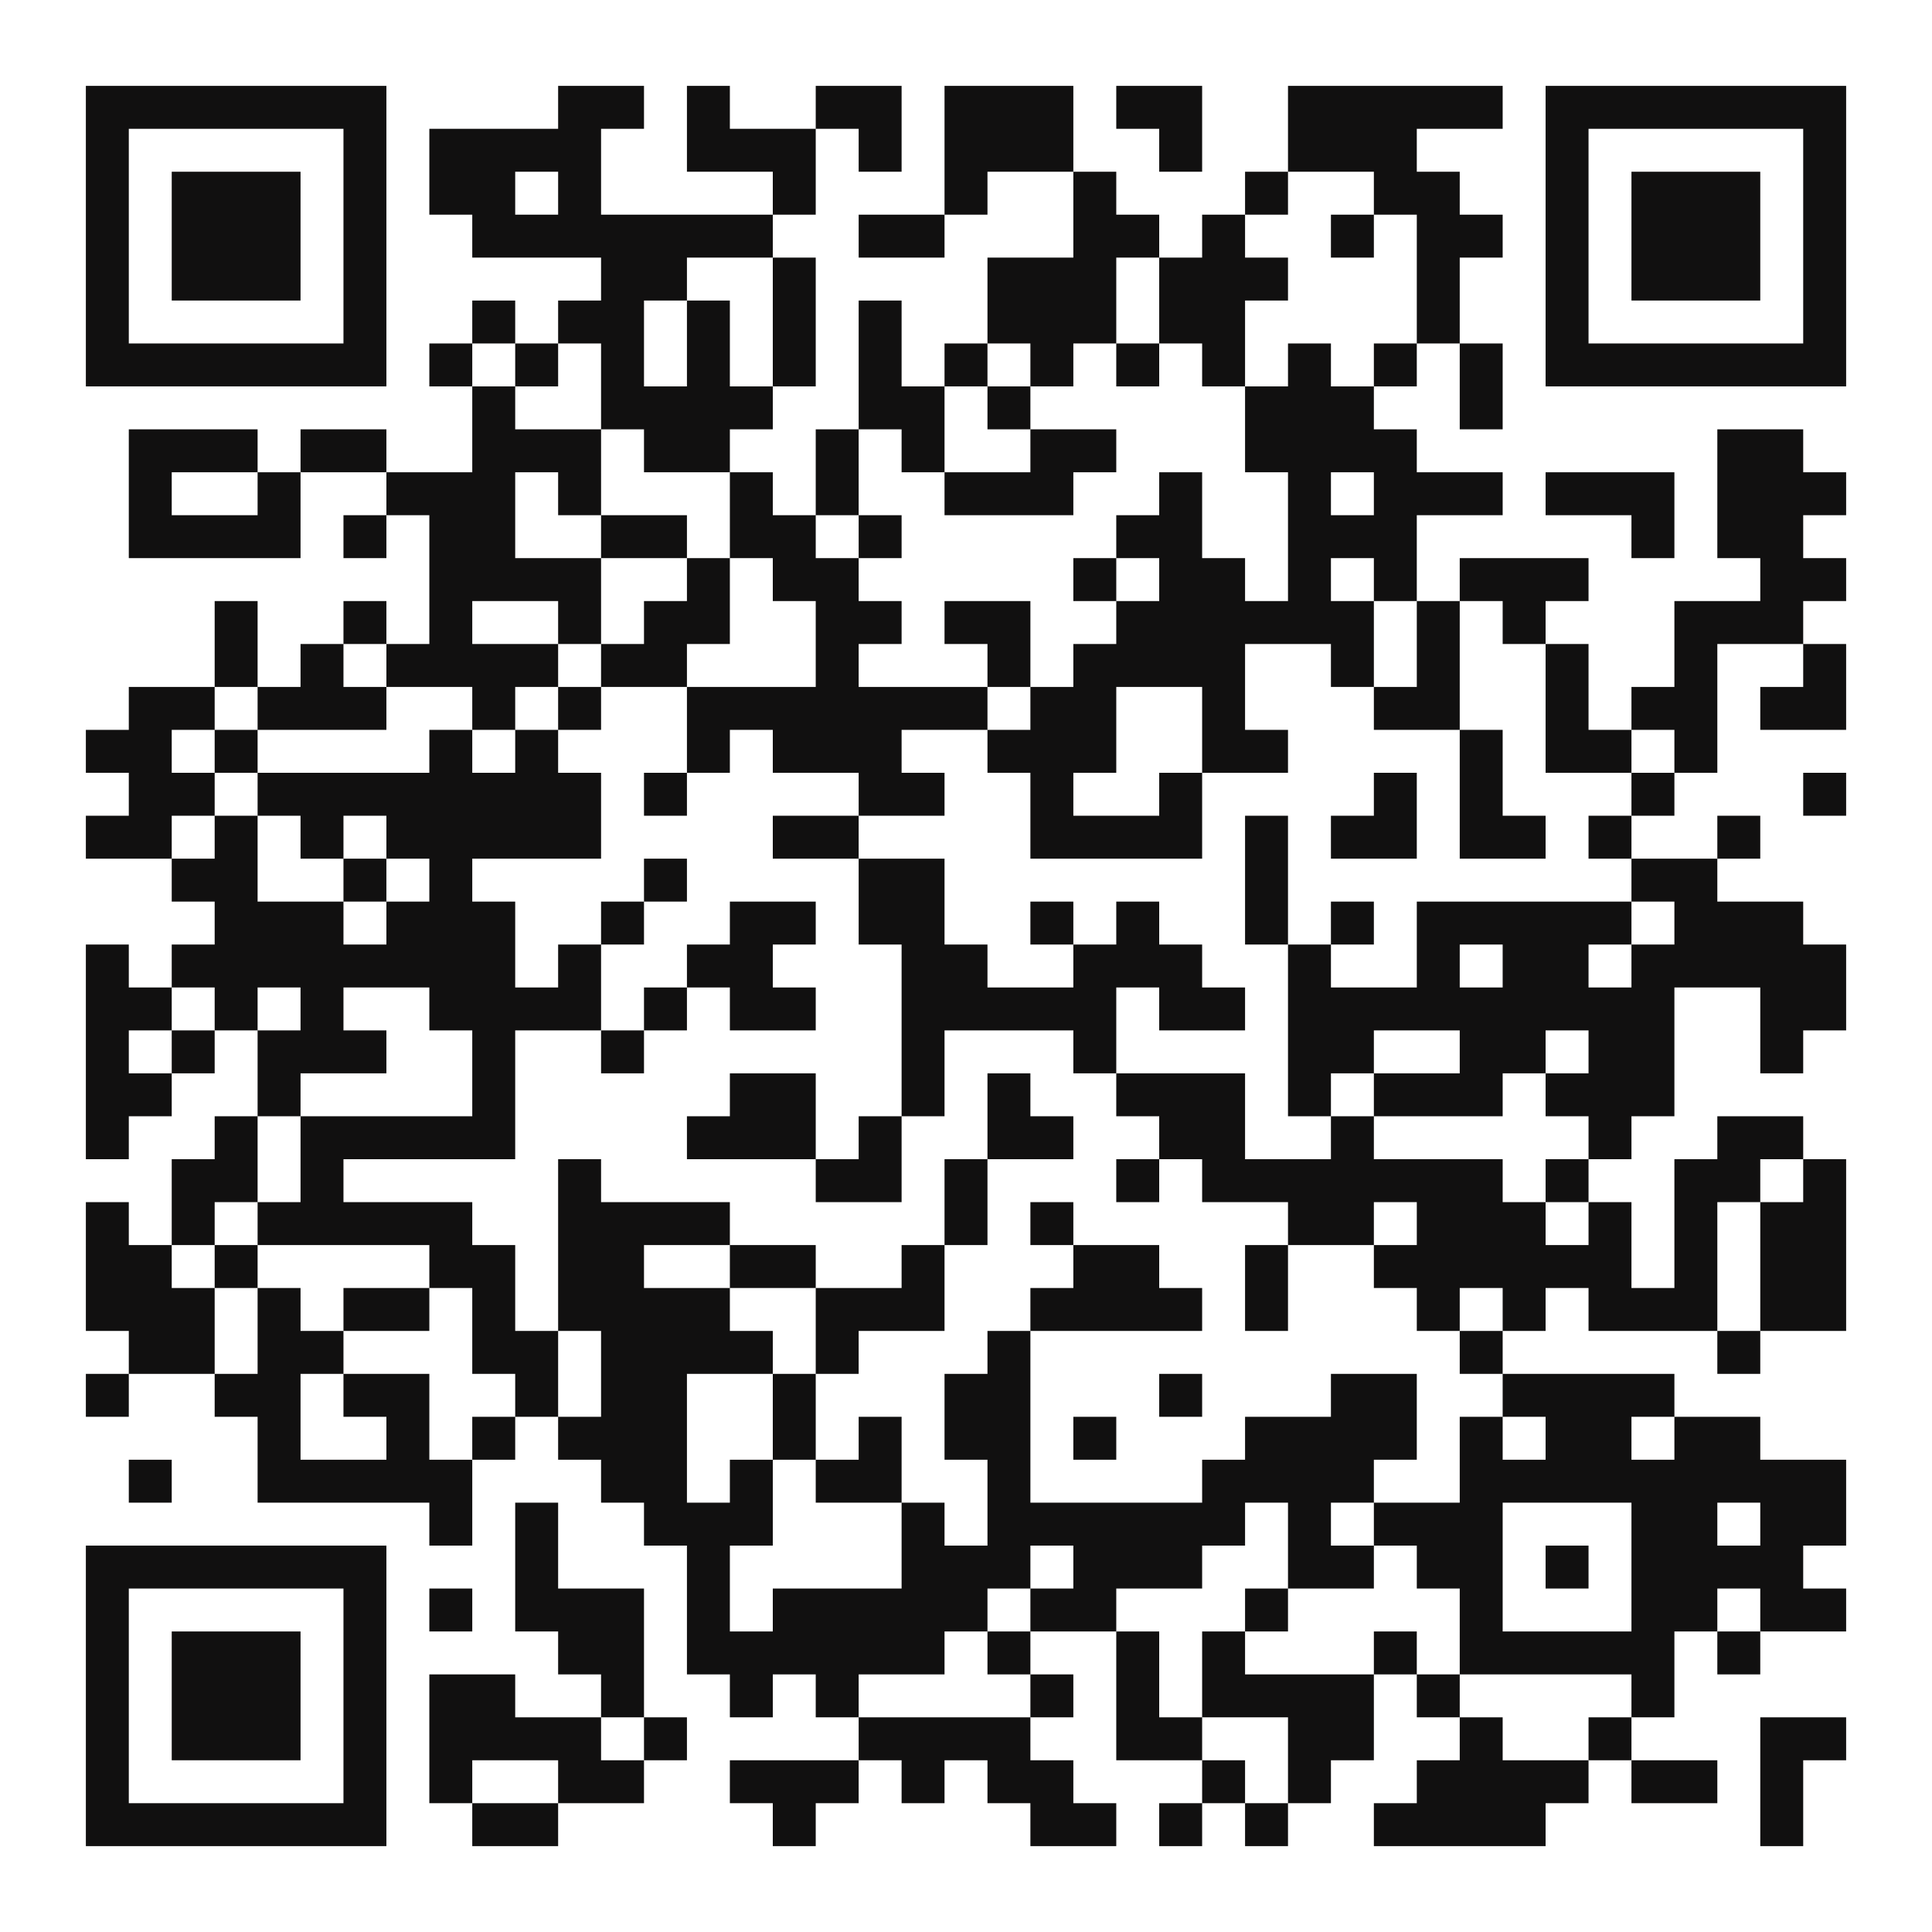
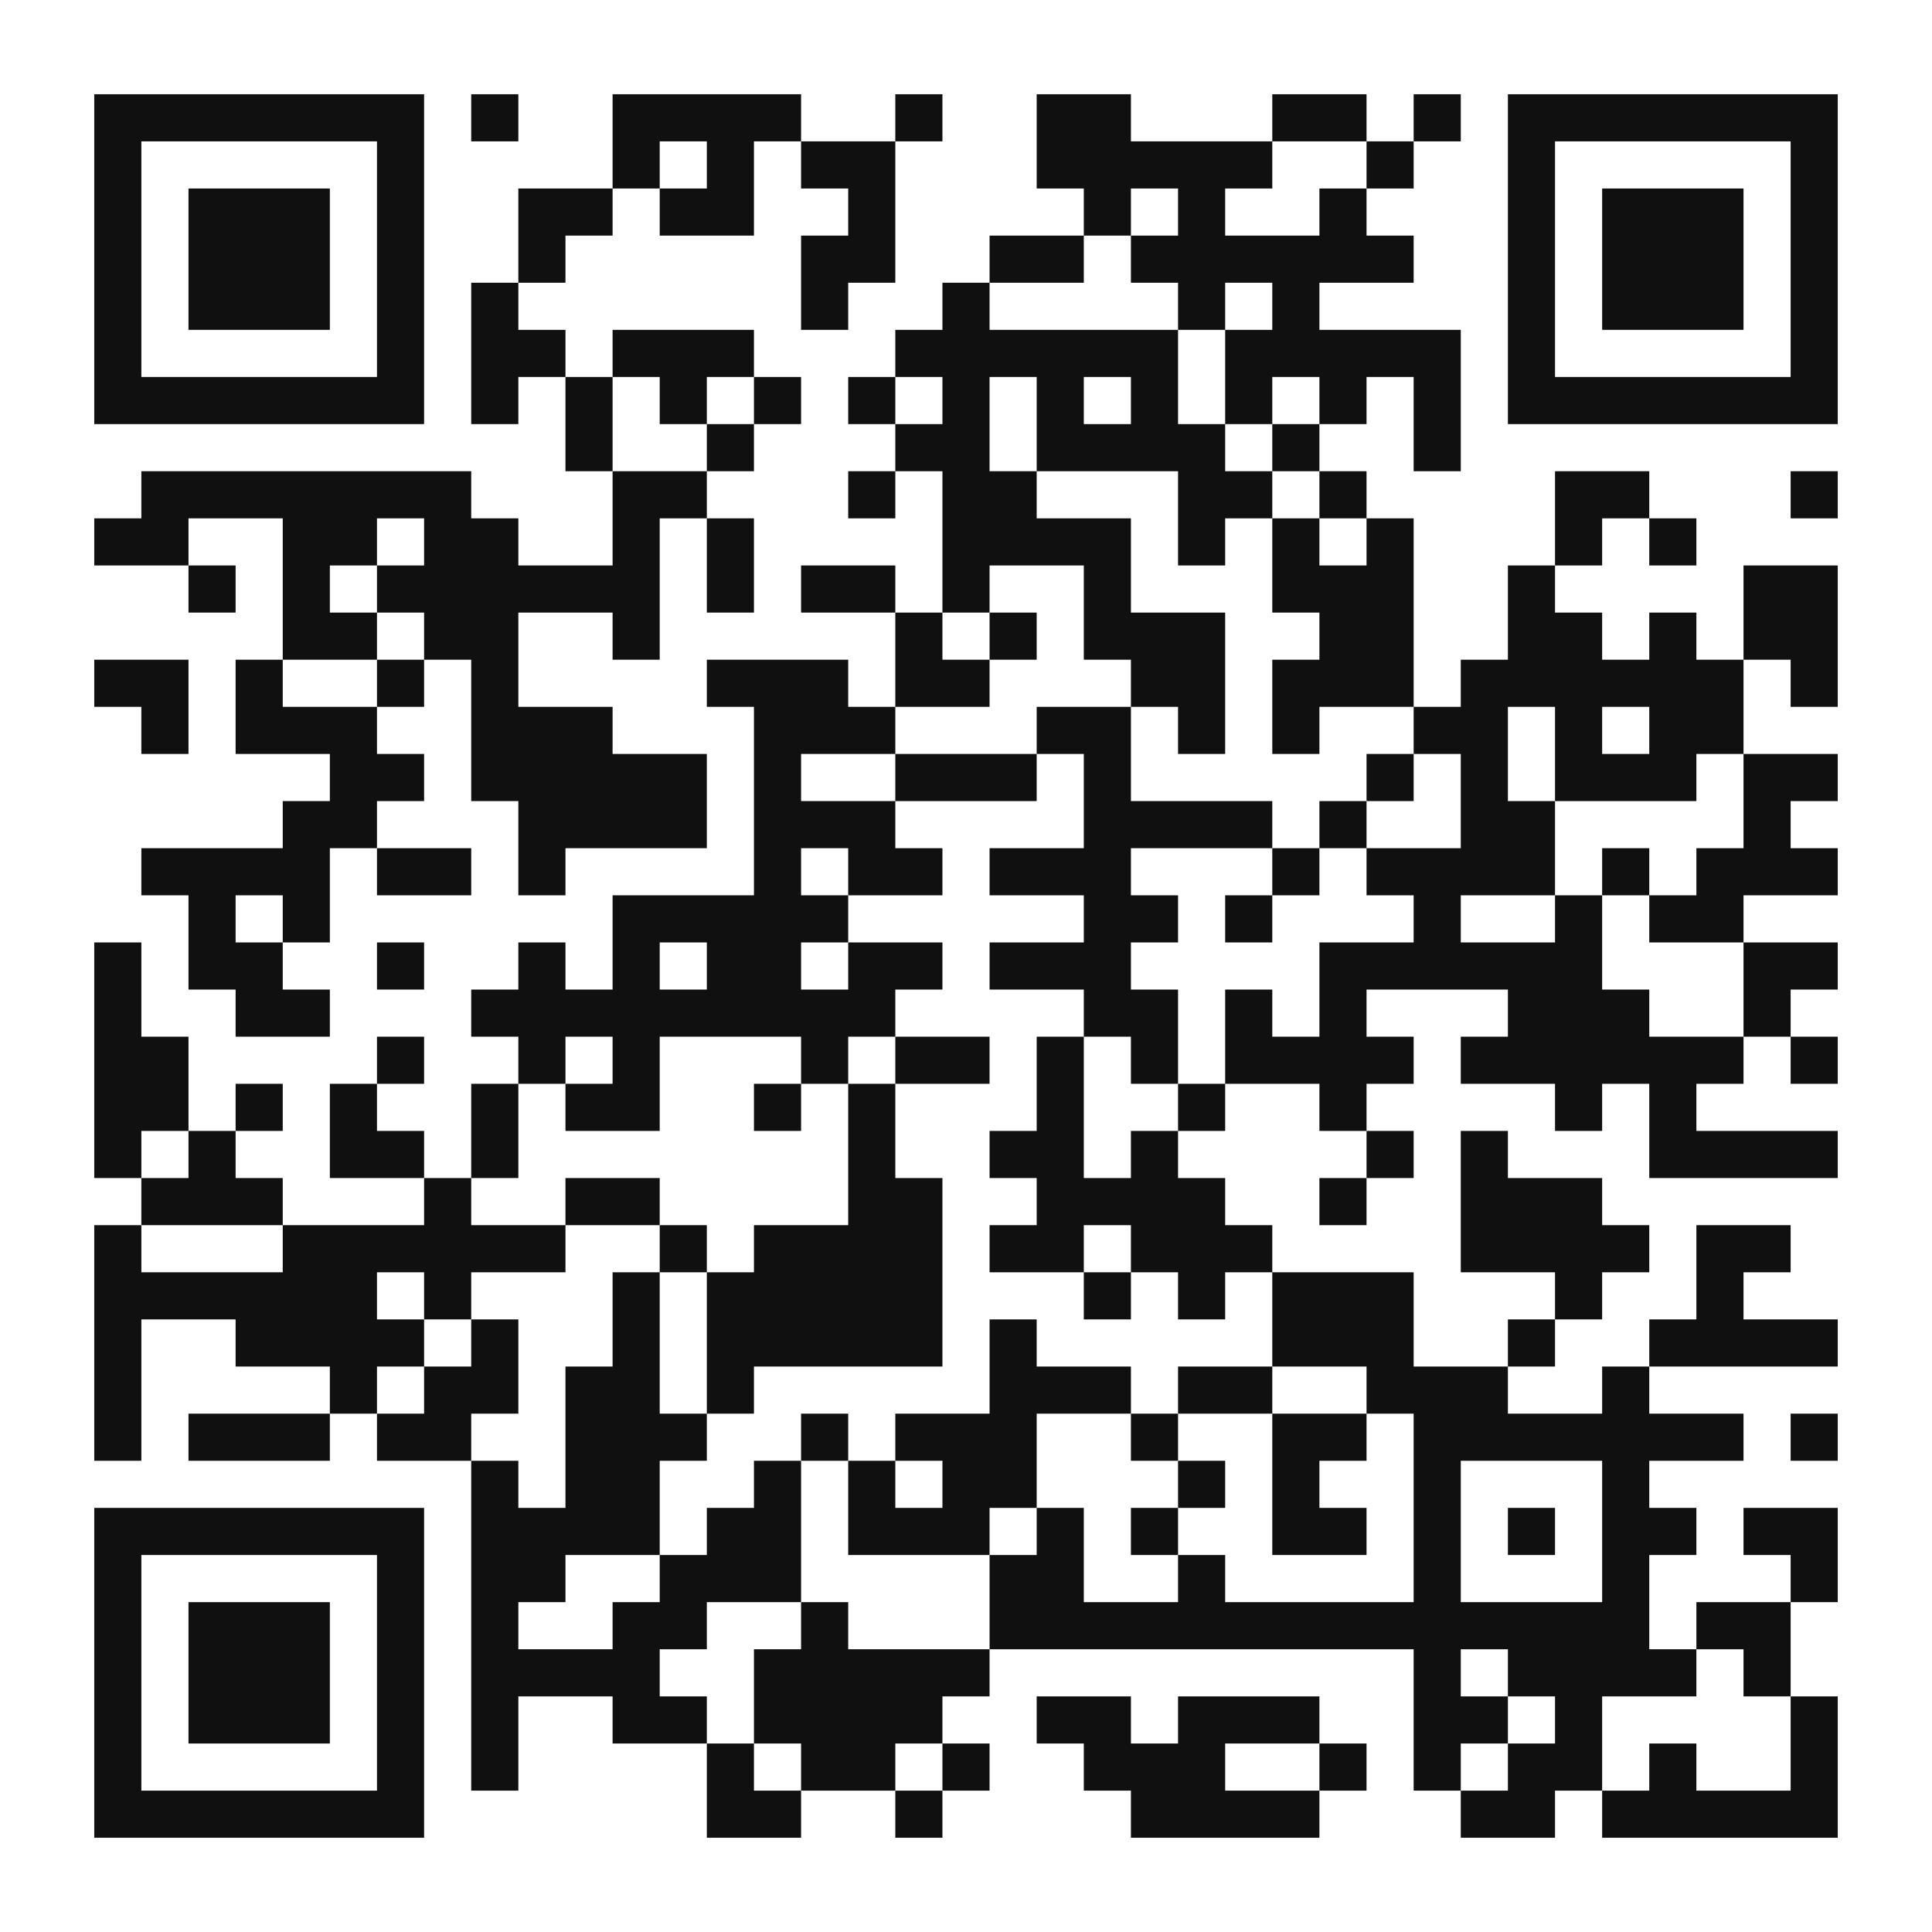
- <svg viewBox="0 0 450 450" preserveAspectRatio="xMidYMid meet" width="450" height="450" class="segno">
-   <path transform="scale(10)" class="qrline" stroke="#111010" d="M2 2.5h7m4 0h2m1 0h1m2 0h2m1 0h3m1 0h2m2 0h5m1 0h7m-41 1h1m5 0h1m1 0h4m2 0h3m1 0h1m1 0h3m2 0h1m2 0h3m3 0h1m5 0h1m-41 1h1m1 0h3m1 0h1m1 0h2m1 0h1m4 0h1m3 0h1m2 0h1m3 0h1m2 0h2m2 0h1m1 0h3m1 0h1m-41 1h1m1 0h3m1 0h1m2 0h7m2 0h2m3 0h2m1 0h1m2 0h1m1 0h2m1 0h1m1 0h3m1 0h1m-41 1h1m1 0h3m1 0h1m5 0h2m2 0h1m4 0h3m1 0h3m3 0h1m2 0h1m1 0h3m1 0h1m-41 1h1m5 0h1m2 0h1m1 0h2m1 0h1m1 0h1m1 0h1m2 0h3m1 0h2m4 0h1m2 0h1m5 0h1m-41 1h7m1 0h1m1 0h1m1 0h1m1 0h1m1 0h1m1 0h1m1 0h1m1 0h1m1 0h1m1 0h1m1 0h1m1 0h1m1 0h1m1 0h7m-32 1h1m2 0h4m2 0h2m1 0h1m5 0h3m2 0h1m-32 1h3m1 0h2m2 0h3m1 0h2m2 0h1m1 0h1m2 0h2m3 0h4m7 0h2m-39 1h1m2 0h1m2 0h3m1 0h1m3 0h1m1 0h1m2 0h3m2 0h1m2 0h1m1 0h3m1 0h3m1 0h3m-40 1h4m1 0h1m1 0h2m2 0h2m1 0h2m1 0h1m5 0h2m2 0h3m5 0h1m1 0h2m-32 1h4m2 0h1m1 0h2m5 0h1m1 0h2m1 0h1m1 0h1m1 0h3m4 0h2m-38 1h1m2 0h1m1 0h1m2 0h1m1 0h2m2 0h2m1 0h2m2 0h6m1 0h1m1 0h1m3 0h3m-37 1h1m1 0h1m1 0h4m1 0h2m3 0h1m3 0h1m1 0h4m2 0h1m1 0h1m2 0h1m2 0h1m2 0h1m-40 1h2m1 0h3m2 0h1m1 0h1m2 0h7m1 0h2m2 0h1m3 0h2m2 0h1m1 0h2m1 0h2m-41 1h2m1 0h1m4 0h1m1 0h1m3 0h1m1 0h3m2 0h3m2 0h2m4 0h1m1 0h2m1 0h1m-37 1h2m1 0h8m1 0h1m4 0h2m2 0h1m2 0h1m4 0h1m1 0h1m3 0h1m3 0h1m-41 1h2m1 0h1m1 0h1m1 0h5m4 0h2m4 0h4m1 0h1m1 0h2m1 0h2m1 0h1m2 0h1m-37 1h2m2 0h1m1 0h1m4 0h1m4 0h2m7 0h1m8 0h2m-35 1h3m1 0h3m2 0h1m2 0h2m1 0h2m2 0h1m1 0h1m2 0h1m1 0h1m1 0h5m1 0h3m-40 1h1m1 0h8m1 0h1m2 0h2m3 0h2m2 0h3m2 0h1m2 0h1m1 0h2m1 0h5m-41 1h2m1 0h1m1 0h1m2 0h4m1 0h1m1 0h2m2 0h5m1 0h2m1 0h9m2 0h2m-41 1h1m1 0h1m1 0h3m2 0h1m2 0h1m6 0h1m3 0h1m4 0h2m2 0h2m1 0h2m2 0h1m-40 1h2m2 0h1m4 0h1m5 0h2m2 0h1m1 0h1m2 0h3m1 0h1m1 0h3m1 0h3m-37 1h1m2 0h1m1 0h5m4 0h3m1 0h1m2 0h2m2 0h2m2 0h1m5 0h1m2 0h2m-38 1h2m1 0h1m5 0h1m5 0h2m1 0h1m3 0h1m1 0h7m1 0h1m2 0h2m1 0h1m-41 1h1m1 0h1m1 0h5m2 0h4m5 0h1m1 0h1m5 0h2m1 0h3m1 0h1m1 0h1m1 0h2m-41 1h2m1 0h1m4 0h2m1 0h2m2 0h2m2 0h1m3 0h2m2 0h1m2 0h6m1 0h1m1 0h2m-41 1h3m1 0h1m1 0h2m1 0h1m1 0h4m2 0h3m2 0h4m1 0h1m3 0h1m1 0h1m1 0h3m1 0h2m-40 1h2m1 0h2m3 0h2m1 0h4m1 0h1m3 0h1m10 0h1m5 0h1m-39 1h1m2 0h2m1 0h2m2 0h1m1 0h2m2 0h1m3 0h2m3 0h1m3 0h2m2 0h4m-33 1h1m2 0h1m1 0h1m1 0h3m2 0h1m1 0h1m1 0h2m1 0h1m3 0h4m1 0h1m1 0h2m1 0h2m-38 1h1m2 0h5m3 0h2m1 0h1m1 0h2m2 0h1m4 0h4m2 0h9m-33 1h1m1 0h1m2 0h3m3 0h1m1 0h6m1 0h1m1 0h3m3 0h2m1 0h2m-41 1h7m3 0h1m3 0h1m4 0h3m1 0h3m2 0h2m1 0h2m1 0h1m1 0h4m-40 1h1m5 0h1m1 0h1m1 0h3m1 0h1m1 0h5m1 0h2m3 0h1m4 0h1m3 0h2m1 0h2m-41 1h1m1 0h3m1 0h1m4 0h2m1 0h6m1 0h1m2 0h1m1 0h1m3 0h1m1 0h5m1 0h1m-39 1h1m1 0h3m1 0h1m1 0h2m2 0h1m2 0h1m1 0h1m4 0h1m1 0h1m1 0h4m1 0h1m4 0h1m-37 1h1m1 0h3m1 0h1m1 0h4m1 0h1m4 0h4m2 0h2m2 0h2m2 0h1m2 0h1m3 0h2m-41 1h1m5 0h1m1 0h1m2 0h2m2 0h3m1 0h1m1 0h2m3 0h1m1 0h1m2 0h4m1 0h2m1 0h1m-40 1h7m2 0h2m5 0h1m5 0h2m1 0h1m1 0h1m2 0h4m5 0h1" />
+ <svg viewBox="0 0 410 410" preserveAspectRatio="xMidYMid meet" width="410" height="410" class="segno">
+   <path transform="scale(10)" class="qrline" stroke="#111010" d="M2 2.5h7m1 0h1m2 0h4m2 0h1m2 0h2m3 0h2m1 0h1m1 0h7m-37 1h1m5 0h1m4 0h1m1 0h1m1 0h2m3 0h5m2 0h1m2 0h1m5 0h1m-37 1h1m1 0h3m1 0h1m2 0h2m1 0h2m2 0h1m4 0h1m1 0h1m2 0h1m3 0h1m1 0h3m1 0h1m-37 1h1m1 0h3m1 0h1m2 0h1m5 0h2m2 0h2m1 0h6m2 0h1m1 0h3m1 0h1m-37 1h1m1 0h3m1 0h1m1 0h1m6 0h1m2 0h1m4 0h1m1 0h1m4 0h1m1 0h3m1 0h1m-37 1h1m5 0h1m1 0h2m1 0h3m3 0h6m1 0h5m1 0h1m5 0h1m-37 1h7m1 0h1m1 0h1m1 0h1m1 0h1m1 0h1m1 0h1m1 0h1m1 0h1m1 0h1m1 0h1m1 0h1m1 0h7m-27 1h1m2 0h1m3 0h2m1 0h4m1 0h1m2 0h1m-28 1h7m3 0h2m3 0h1m1 0h2m3 0h2m1 0h1m4 0h2m3 0h1m-37 1h2m2 0h2m1 0h2m2 0h1m1 0h1m4 0h4m1 0h1m1 0h1m1 0h1m3 0h1m1 0h1m-32 1h1m1 0h1m1 0h6m1 0h1m1 0h2m1 0h1m2 0h1m3 0h3m2 0h1m4 0h2m-33 1h2m1 0h2m2 0h1m5 0h1m1 0h1m1 0h3m2 0h2m2 0h2m1 0h1m1 0h2m-37 1h2m1 0h1m2 0h1m1 0h1m4 0h3m1 0h2m3 0h2m1 0h3m1 0h6m1 0h1m-36 1h1m1 0h3m2 0h3m3 0h3m3 0h2m1 0h1m1 0h1m2 0h2m1 0h1m1 0h2m-30 1h2m1 0h5m1 0h1m2 0h3m1 0h1m5 0h1m1 0h1m1 0h3m1 0h2m-33 1h2m3 0h4m1 0h3m4 0h4m1 0h1m2 0h2m4 0h1m-35 1h4m1 0h2m1 0h1m4 0h1m1 0h2m1 0h3m3 0h1m1 0h4m1 0h1m1 0h3m-35 1h1m1 0h1m6 0h5m5 0h2m1 0h1m3 0h1m2 0h1m1 0h2m-35 1h1m1 0h2m2 0h1m2 0h1m1 0h1m1 0h2m1 0h2m1 0h3m4 0h6m3 0h2m-37 1h1m2 0h2m3 0h9m4 0h2m1 0h1m1 0h1m3 0h3m2 0h1m-36 1h2m4 0h1m2 0h1m1 0h1m3 0h1m1 0h2m1 0h1m1 0h1m1 0h4m1 0h6m1 0h1m-37 1h2m1 0h1m1 0h1m2 0h1m1 0h2m2 0h1m1 0h1m3 0h1m2 0h1m2 0h1m4 0h1m1 0h1m-34 1h1m1 0h1m2 0h2m1 0h1m7 0h1m2 0h2m1 0h1m4 0h1m1 0h1m3 0h4m-36 1h3m3 0h1m2 0h2m4 0h2m2 0h4m2 0h1m2 0h3m-32 1h1m3 0h6m2 0h1m1 0h4m1 0h2m1 0h3m4 0h4m1 0h2m-36 1h6m1 0h1m3 0h1m1 0h5m3 0h1m1 0h1m1 0h3m3 0h1m2 0h1m-35 1h1m2 0h4m1 0h1m2 0h1m1 0h5m1 0h1m5 0h3m2 0h1m2 0h4m-37 1h1m4 0h1m1 0h2m1 0h2m1 0h1m5 0h3m1 0h2m2 0h3m2 0h1m-33 1h1m1 0h3m1 0h2m2 0h3m2 0h1m1 0h3m2 0h1m2 0h2m1 0h7m1 0h1m-29 1h1m1 0h2m2 0h1m1 0h1m1 0h2m3 0h1m1 0h1m2 0h1m3 0h1m-33 1h7m1 0h4m1 0h2m1 0h3m1 0h1m1 0h1m2 0h2m1 0h1m1 0h1m1 0h2m1 0h2m-37 1h1m5 0h1m1 0h2m2 0h3m4 0h2m2 0h1m4 0h1m3 0h1m3 0h1m-37 1h1m1 0h3m1 0h1m1 0h1m2 0h2m2 0h1m3 0h14m1 0h2m-36 1h1m1 0h3m1 0h1m1 0h4m2 0h5m9 0h1m1 0h4m1 0h1m-36 1h1m1 0h3m1 0h1m1 0h1m2 0h2m1 0h4m2 0h2m1 0h3m2 0h2m1 0h1m4 0h1m-37 1h1m5 0h1m1 0h1m4 0h1m1 0h2m1 0h1m2 0h3m2 0h1m1 0h1m1 0h2m1 0h1m2 0h1m-37 1h7m6 0h2m2 0h1m4 0h4m3 0h2m1 0h5" />
</svg>
